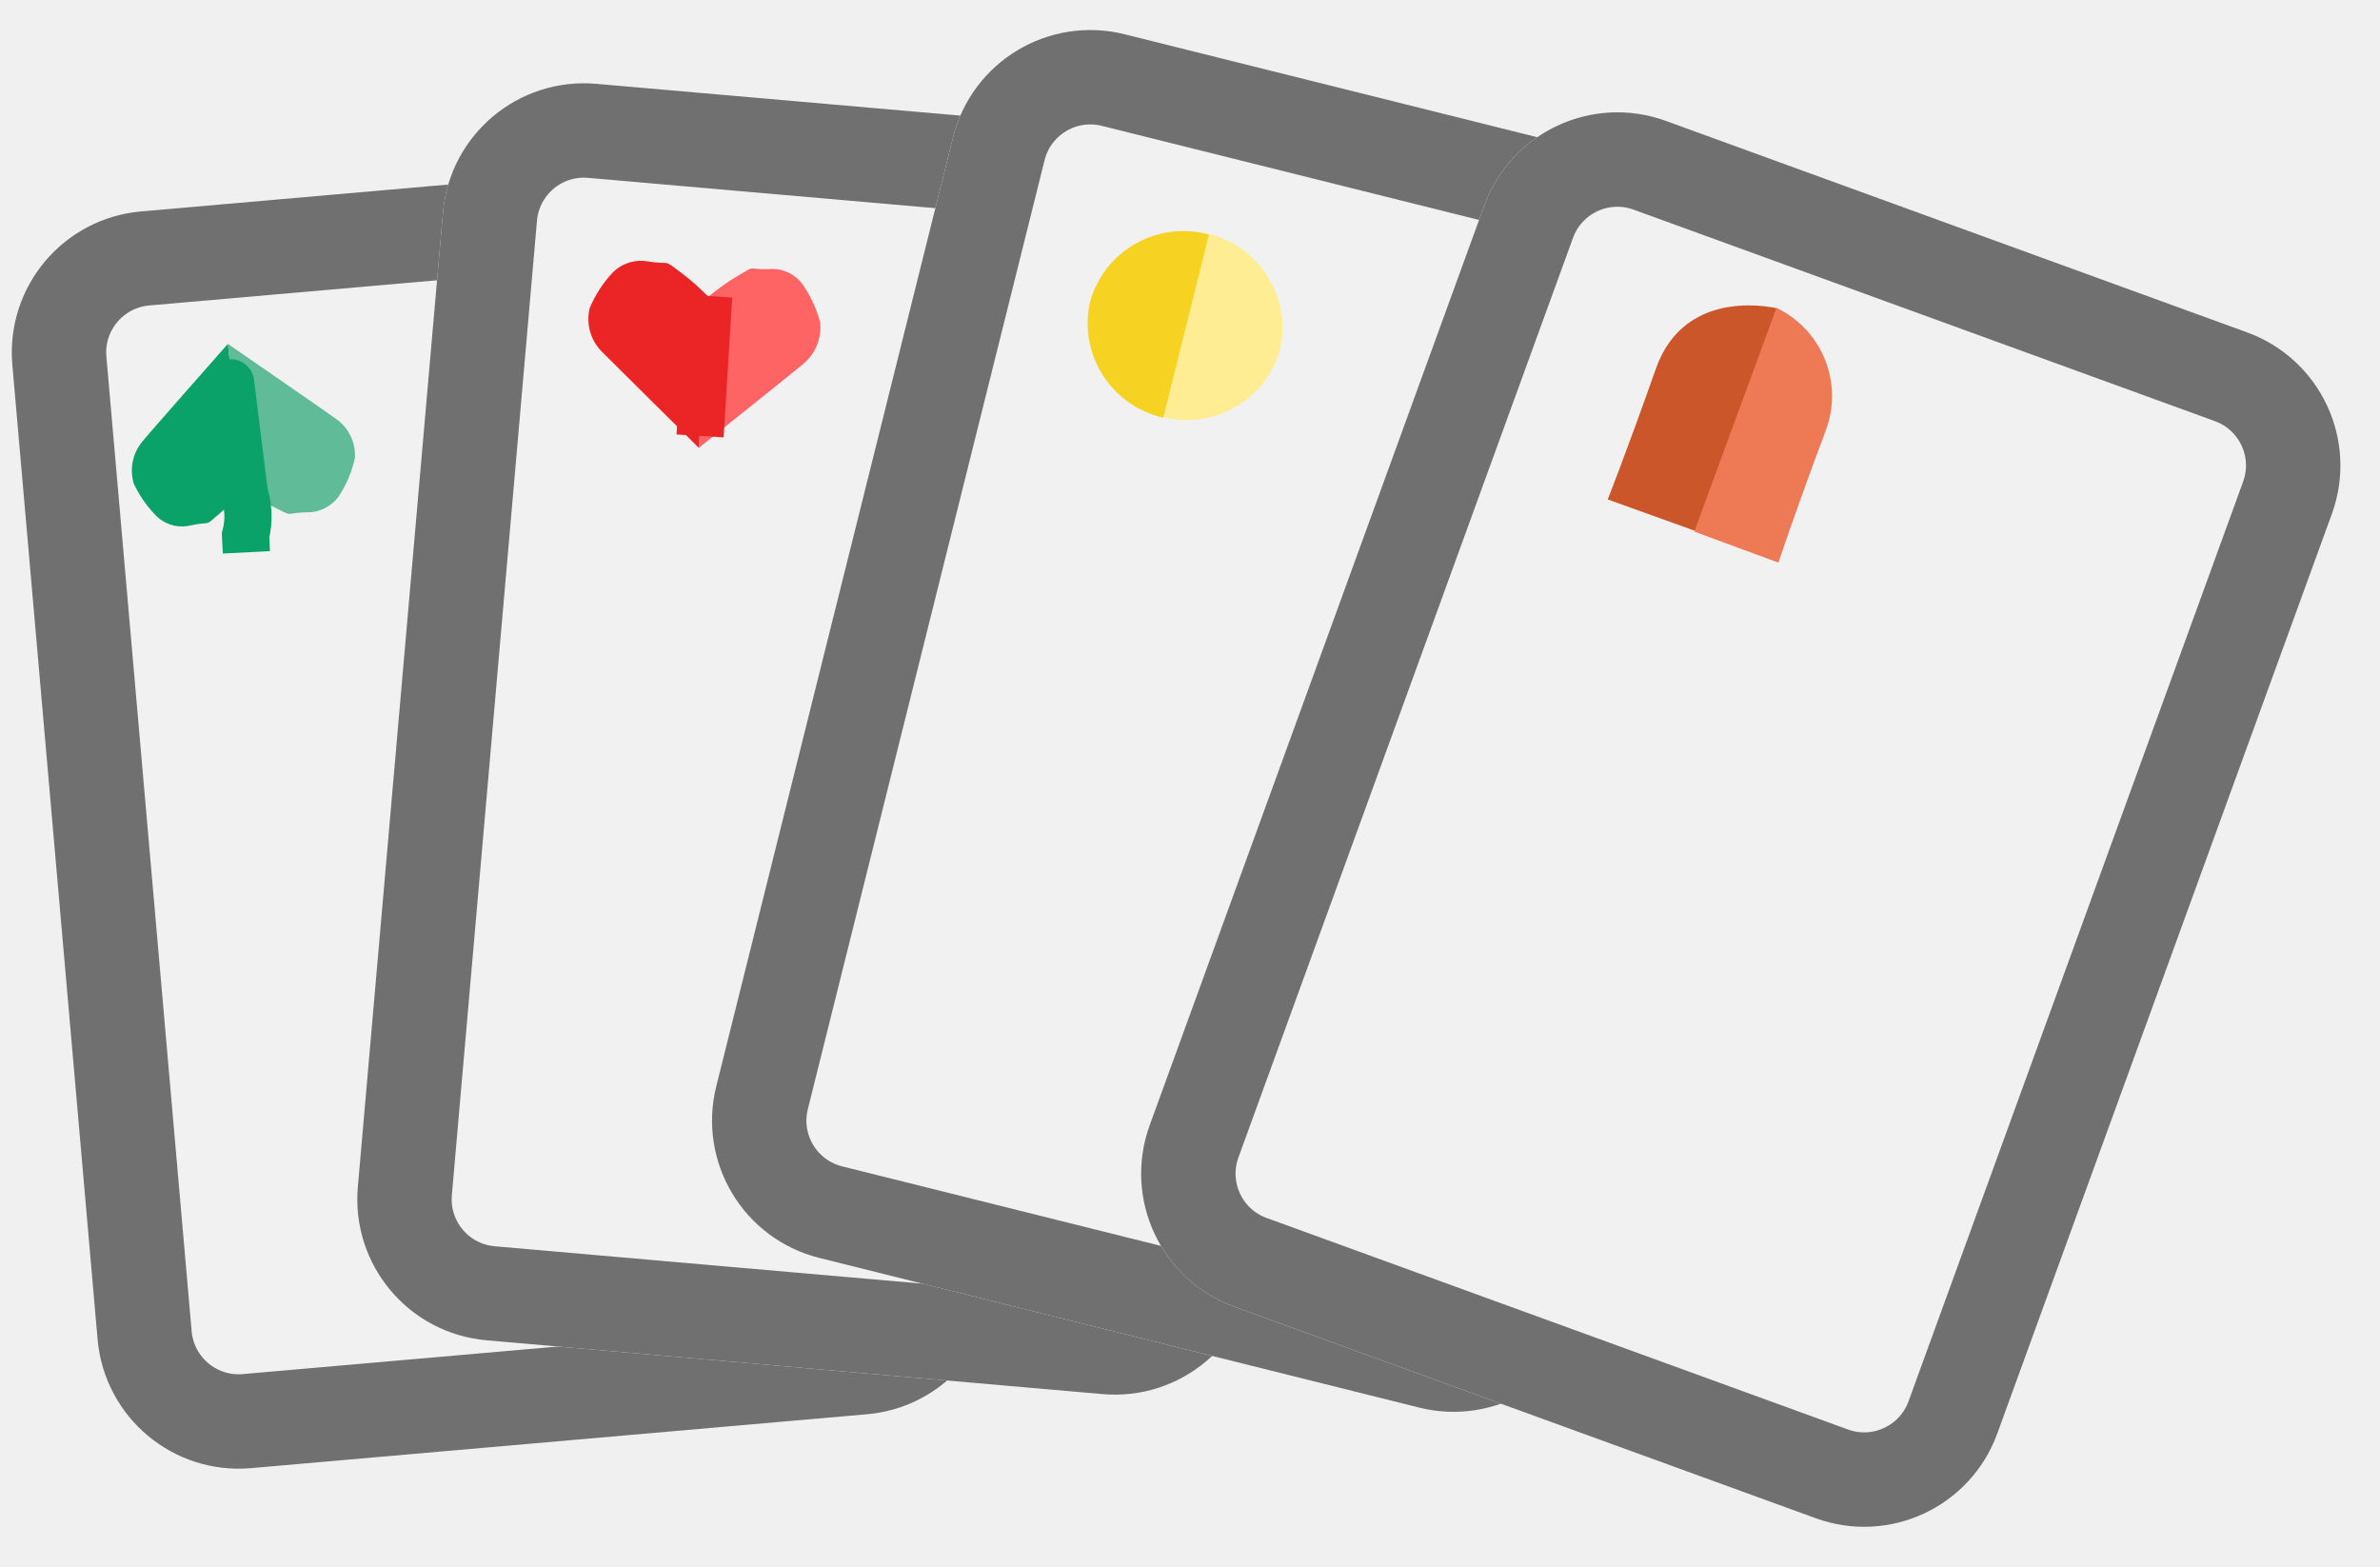
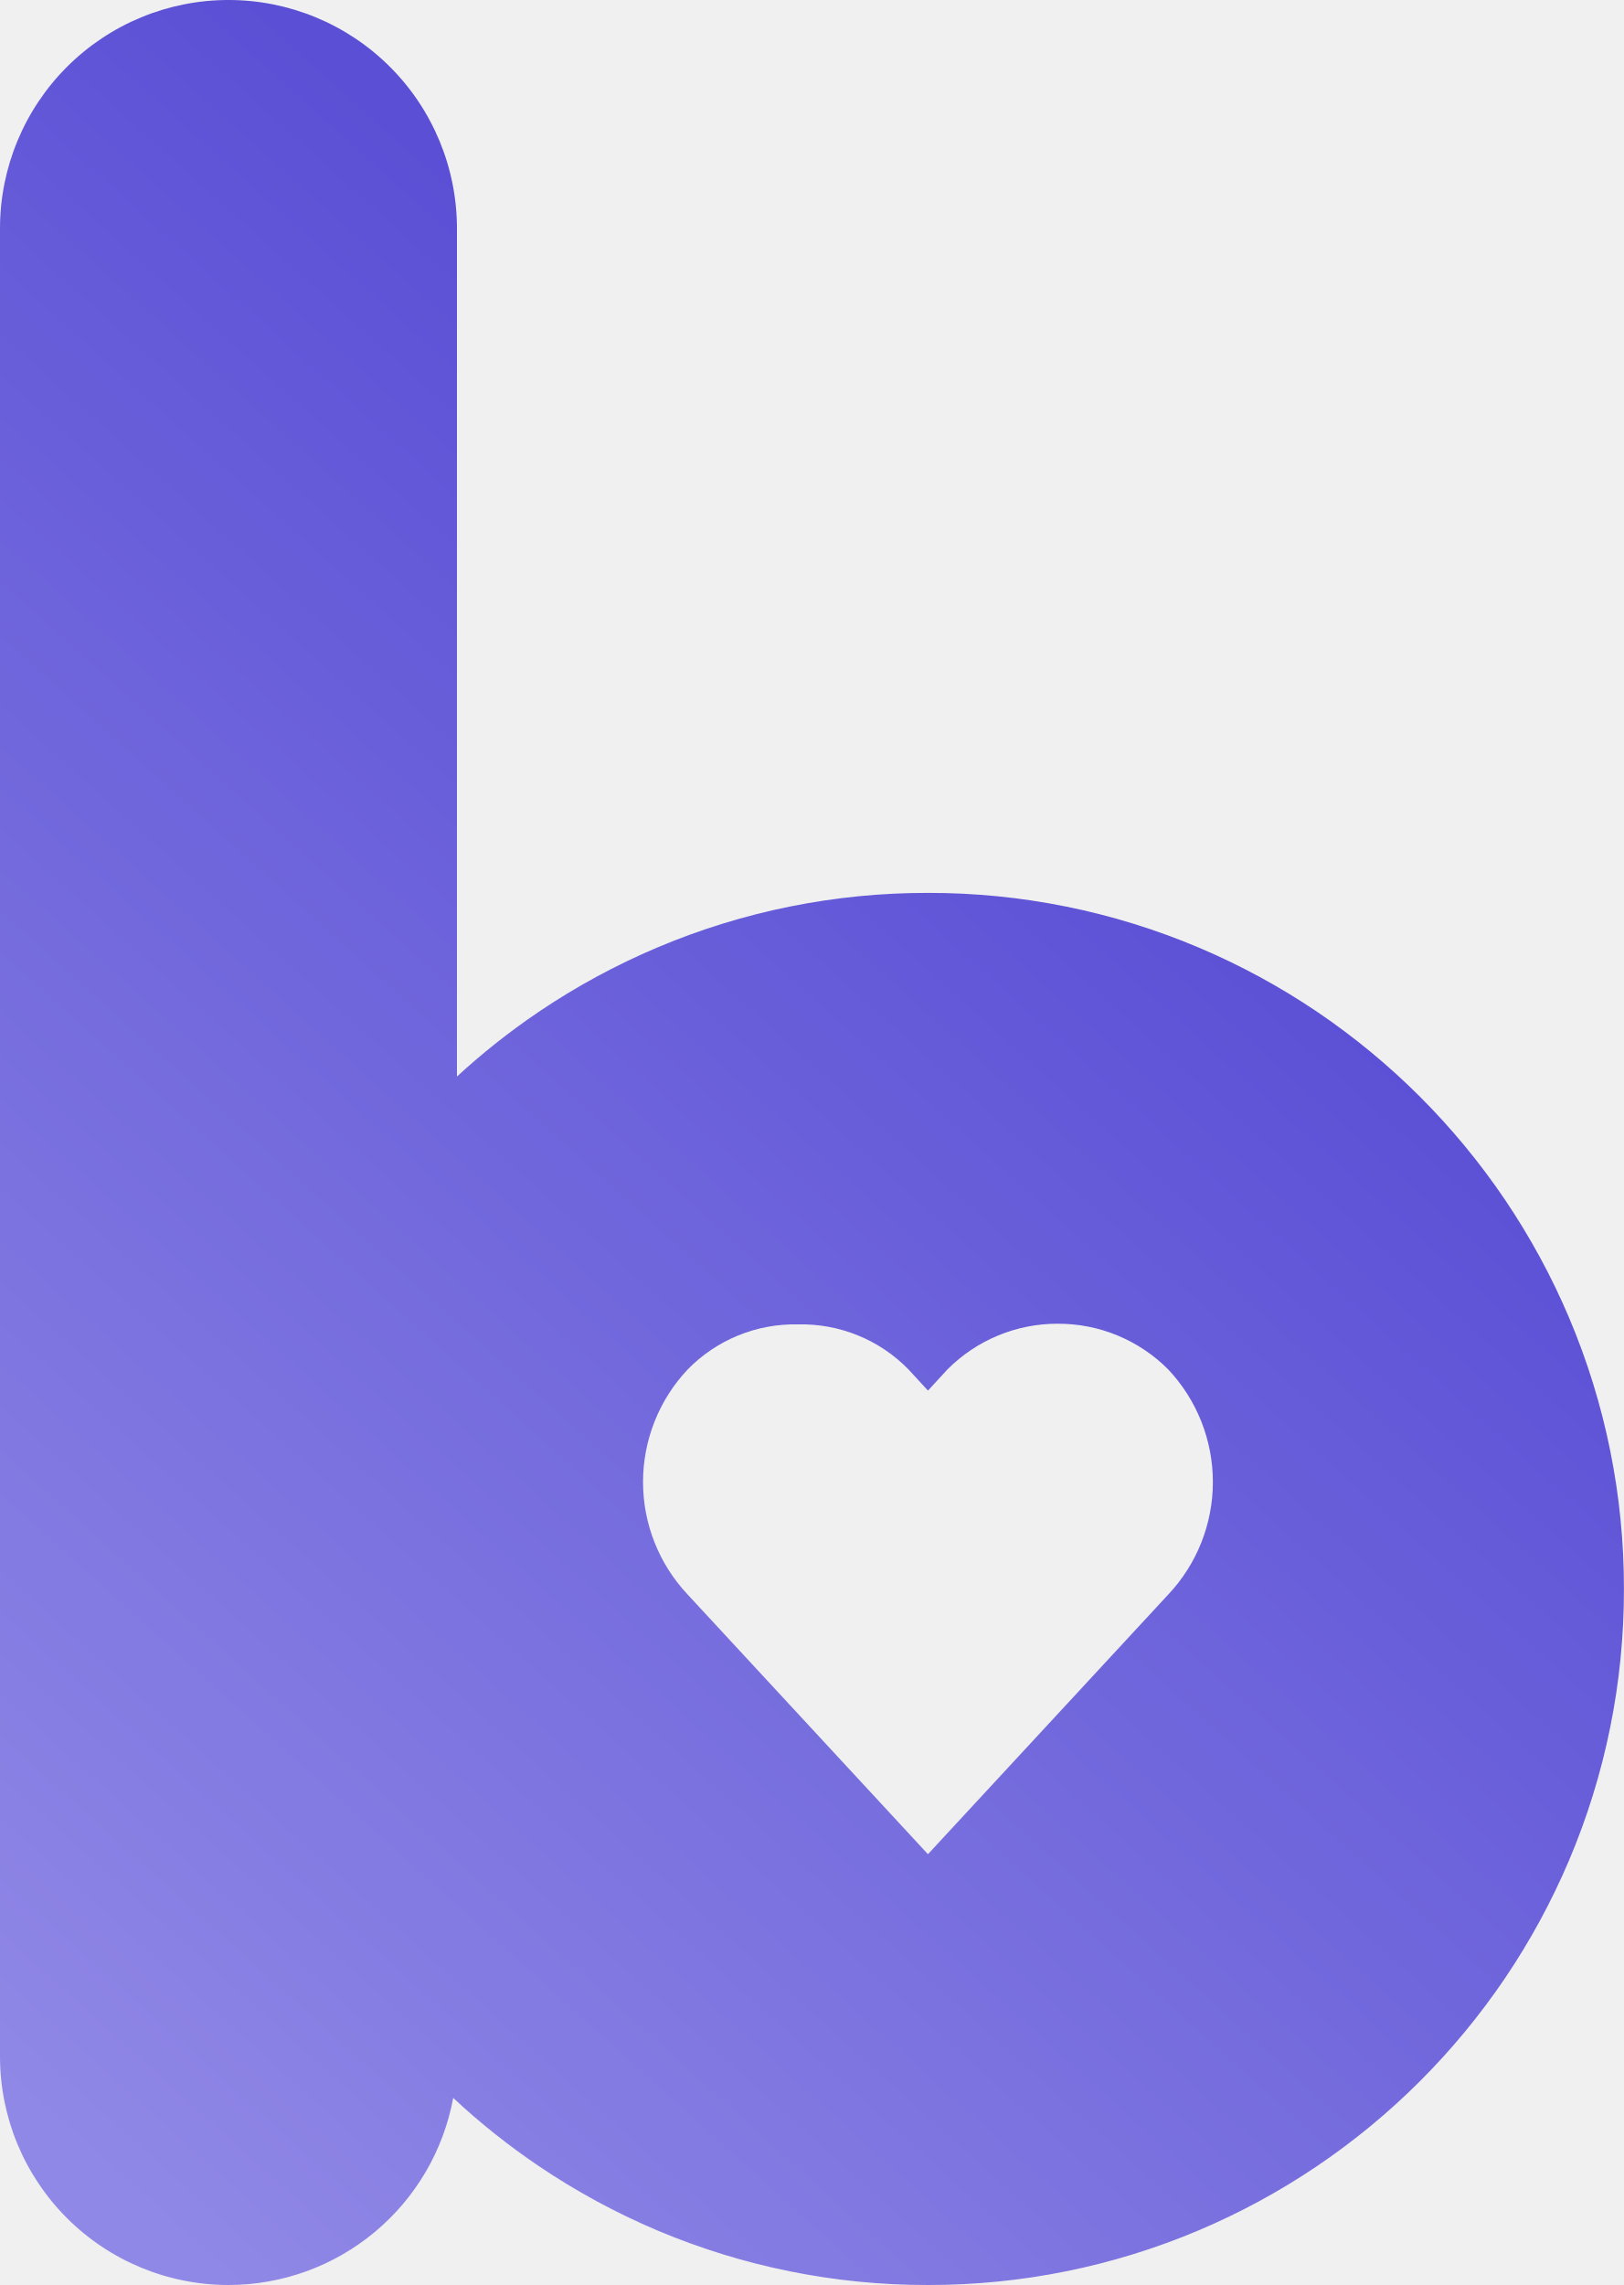
- <svg xmlns="http://www.w3.org/2000/svg" width="50.426" height="33.186" viewBox="0 0 50.426 33.186">
-   <g transform="translate(0 -1.407)">
-     <g transform="translate(0 6.148) rotate(-5)">
-       <g fill="#f1f1f1" stroke="#707070" stroke-width="2">
-         <rect width="19.104" height="26.728" rx="3" stroke="none" />
-         <rect x="1" y="1" width="17.104" height="24.728" rx="2" fill="none" />
-       </g>
-       <g transform="translate(17.67 25.709) rotate(-178)">
-         <path d="M2.27,0S.338,1.975.283,2.042a1,1,0,0,0-.241.912,2.518,2.518,0,0,0,.474.76.8.8,0,0,0,.734.228c.483-.076.269.066.65-.228s.548-.522.557-.494S2.27,0,2.27,0Z" transform="translate(0 0.287)" fill="#ff6464" />
-         <path d="M.193,0s2,1.978,2.062,2.045a.979.979,0,0,1,.251.913,2.516,2.516,0,0,1-.492.761.848.848,0,0,1-.761.228c-.5-.076-.279.067-.675-.228S.01,3.2,0,3.224.193,0,.193,0Z" transform="translate(2.078 0.311) rotate(-7)" fill="#eb2525" />
-         <path d="M0,0,.18,3.133" transform="translate(2.274 0.372)" fill="none" stroke="#eb2525" stroke-width="3" />
-       </g>
-       <g transform="translate(2.411 2.602) rotate(2)">
-         <path d="M2.189,0S.326,1.9.273,1.969a.964.964,0,0,0-.233.879A2.428,2.428,0,0,0,.5,3.58.773.773,0,0,0,1.2,3.8c.466-.073.26.064.627-.22s.528-.5.537-.476S2.189,0,2.189,0Z" transform="translate(0 0.277)" fill="#0ba26a" />
-         <path d="M.186,0S2.119,1.907,2.175,1.971a.944.944,0,0,1,.242.88,2.426,2.426,0,0,1-.474.734.818.818,0,0,1-.734.22c-.483-.073-.269.064-.65-.22S.01,3.081,0,3.109.186,0,.186,0Z" transform="translate(2.003 0.3) rotate(-7)" fill="#60bb99" />
-         <path d="M0,0,.163,2.275" transform="translate(2.203 1.105)" fill="none" stroke="#0ba26a" stroke-linecap="round" stroke-width="1" />
-         <path d="M0,0A1.612,1.612,0,0,1,0,.975V1.33" transform="translate(2.349 3.379)" fill="none" stroke="#0ba26a" stroke-width="1" />
-       </g>
-     </g>
-     <g transform="matrix(0.996, 0.087, -0.087, 0.996, 9.646, 2.922)">
-       <g fill="#f1f1f1" stroke="#707070" stroke-width="2">
-         <rect width="19.104" height="26.728" rx="3" stroke="none" />
-         <rect x="1" y="1" width="17.104" height="24.728" rx="2" fill="none" />
-       </g>
-       <g transform="translate(8.094 7.862) rotate(-178)">
-         <path d="M2.27,0S.338,1.975.283,2.042a1,1,0,0,0-.241.912,2.518,2.518,0,0,0,.474.76.8.8,0,0,0,.734.228c.483-.076.269.066.65-.228s.548-.522.557-.494S2.27,0,2.27,0Z" transform="translate(0 0.287)" fill="#ff6464" />
-         <path d="M.193,0s2,1.978,2.062,2.045a.979.979,0,0,1,.251.913,2.516,2.516,0,0,1-.492.761.848.848,0,0,1-.761.228c-.5-.076-.279.067-.675-.228S.01,3.2,0,3.224.193,0,.193,0Z" transform="translate(2.078 0.311) rotate(-7)" fill="#eb2525" />
-         <path d="M0,0,.18,2.964" transform="translate(2.274 0.541)" fill="none" stroke="#eb2525" stroke-width="1" />
-       </g>
-     </g>
-     <g transform="matrix(0.97, 0.242, -0.242, 0.97, 20.918, 1.407)">
-       <g fill="#f1f1f1" stroke="#707070" stroke-width="2">
-         <rect width="19.104" height="26.728" rx="3" stroke="none" />
-         <rect x="1" y="1" width="17.104" height="24.728" rx="2" fill="none" />
-       </g>
-       <path d="M2,0A2.047,2.047,0,0,1,4.092,2,2.047,2.047,0,0,1,2,4" transform="translate(3.72 3.674)" fill="#ffed94" />
-       <path d="M4.1,0A2.053,2.053,0,0,0,2,2,2.053,2.053,0,0,0,4.1,4" transform="translate(1.661 3.685)" fill="#f6d322" />
-     </g>
-     <g transform="matrix(0.94, 0.342, -0.342, 0.94, 32.52, 2.942)">
-       <g transform="translate(-0.043 0.016)" fill="#f1f1f1" stroke="#707070" stroke-width="2">
-         <rect width="19.104" height="26.728" rx="3" stroke="none" />
-         <rect x="1" y="1" width="17.104" height="24.728" rx="2" fill="none" />
-       </g>
-       <path d="M7.5,3.536s-2.019.191-2,2.082S5.488,8.57,5.488,8.57l2.035-.008Z" transform="translate(-0.946 -0.598)" fill="#cb5629" />
-       <path d="M5.508,3.536A2.069,2.069,0,0,1,7.377,5.628c-.019,1.9.015,2.964.015,2.964l-1.9-.008Z" transform="translate(1.006 -0.599)" fill="#ee7955" />
-     </g>
+ <svg xmlns="http://www.w3.org/2000/svg" width="231" height="325" viewBox="0 0 231 325" fill="none">
+   <g clip-path="url(#clip0)">
+     <path d="M93.463 317.221C87.576 314.726 81.945 311.669 76.647 308.091C72.339 305.181 68.267 301.938 64.467 298.391C63.087 305.862 59.135 312.615 53.295 317.476C47.456 322.336 40.098 324.998 32.5 324.999C23.881 324.999 15.614 321.575 9.519 315.48C3.424 309.386 0 301.119 0 292.499V32.499C0 23.88 3.424 15.613 9.519 9.518C15.614 3.423 23.881 -0.001 32.5 -0.001C41.12 -0.001 49.386 3.423 55.481 9.518C61.576 15.613 65 23.88 65 32.499V153.115C68.648 149.76 72.542 146.682 76.648 143.905C81.946 140.328 87.578 137.272 93.464 134.779C105.655 129.62 118.762 126.974 132 126.999C145.238 126.974 158.346 129.621 170.537 134.781C176.424 137.274 182.055 140.33 187.353 143.907C192.608 147.463 197.513 151.512 202 155.999C206.485 160.488 210.533 165.394 214.088 170.65C217.665 175.949 220.722 181.58 223.217 187.466C228.375 199.656 231.023 212.762 231 225.999C231.024 239.237 228.379 252.343 223.221 264.535C220.727 270.421 217.669 276.052 214.092 281.351C210.536 286.606 206.487 291.511 202 295.999C197.512 300.485 192.606 304.533 187.348 308.087C182.051 311.666 176.419 314.723 170.532 317.217C158.342 322.376 145.237 325.023 132 324.999C118.762 325.025 105.655 322.379 93.463 317.221ZM97.825 194.775C93.743 199.108 91.469 204.835 91.469 210.788C91.469 216.741 93.743 222.469 97.825 226.802L131.999 263.727L166.173 226.802C170.255 222.469 172.529 216.741 172.529 210.788C172.529 204.835 170.255 199.108 166.173 194.775C164.116 192.707 161.67 191.067 158.975 189.951C156.28 188.835 153.39 188.266 150.473 188.275C147.556 188.266 144.666 188.835 141.971 189.951C139.276 191.067 136.83 192.707 134.773 194.775L132.002 197.788L129.231 194.775C127.193 192.688 124.748 191.042 122.047 189.94C119.346 188.839 116.447 188.304 113.531 188.37C110.614 188.303 107.714 188.838 105.013 189.939C102.311 191.041 99.865 192.687 97.826 194.774L97.825 194.775Z" fill="url(#paint0_linear)" />
  </g>
+   <defs>
+     <linearGradient id="paint0_linear" x1="31.5" y1="325" x2="226.843" y2="108.033" gradientUnits="userSpaceOnUse">
+       <stop stop-color="#9088E6" />
+       <stop offset="1" stop-color="#5145D2" />
+     </linearGradient>
+     <clipPath id="clip0">
+       <rect width="231.001" height="324.999" fill="white" />
+     </clipPath>
+   </defs>
</svg>
